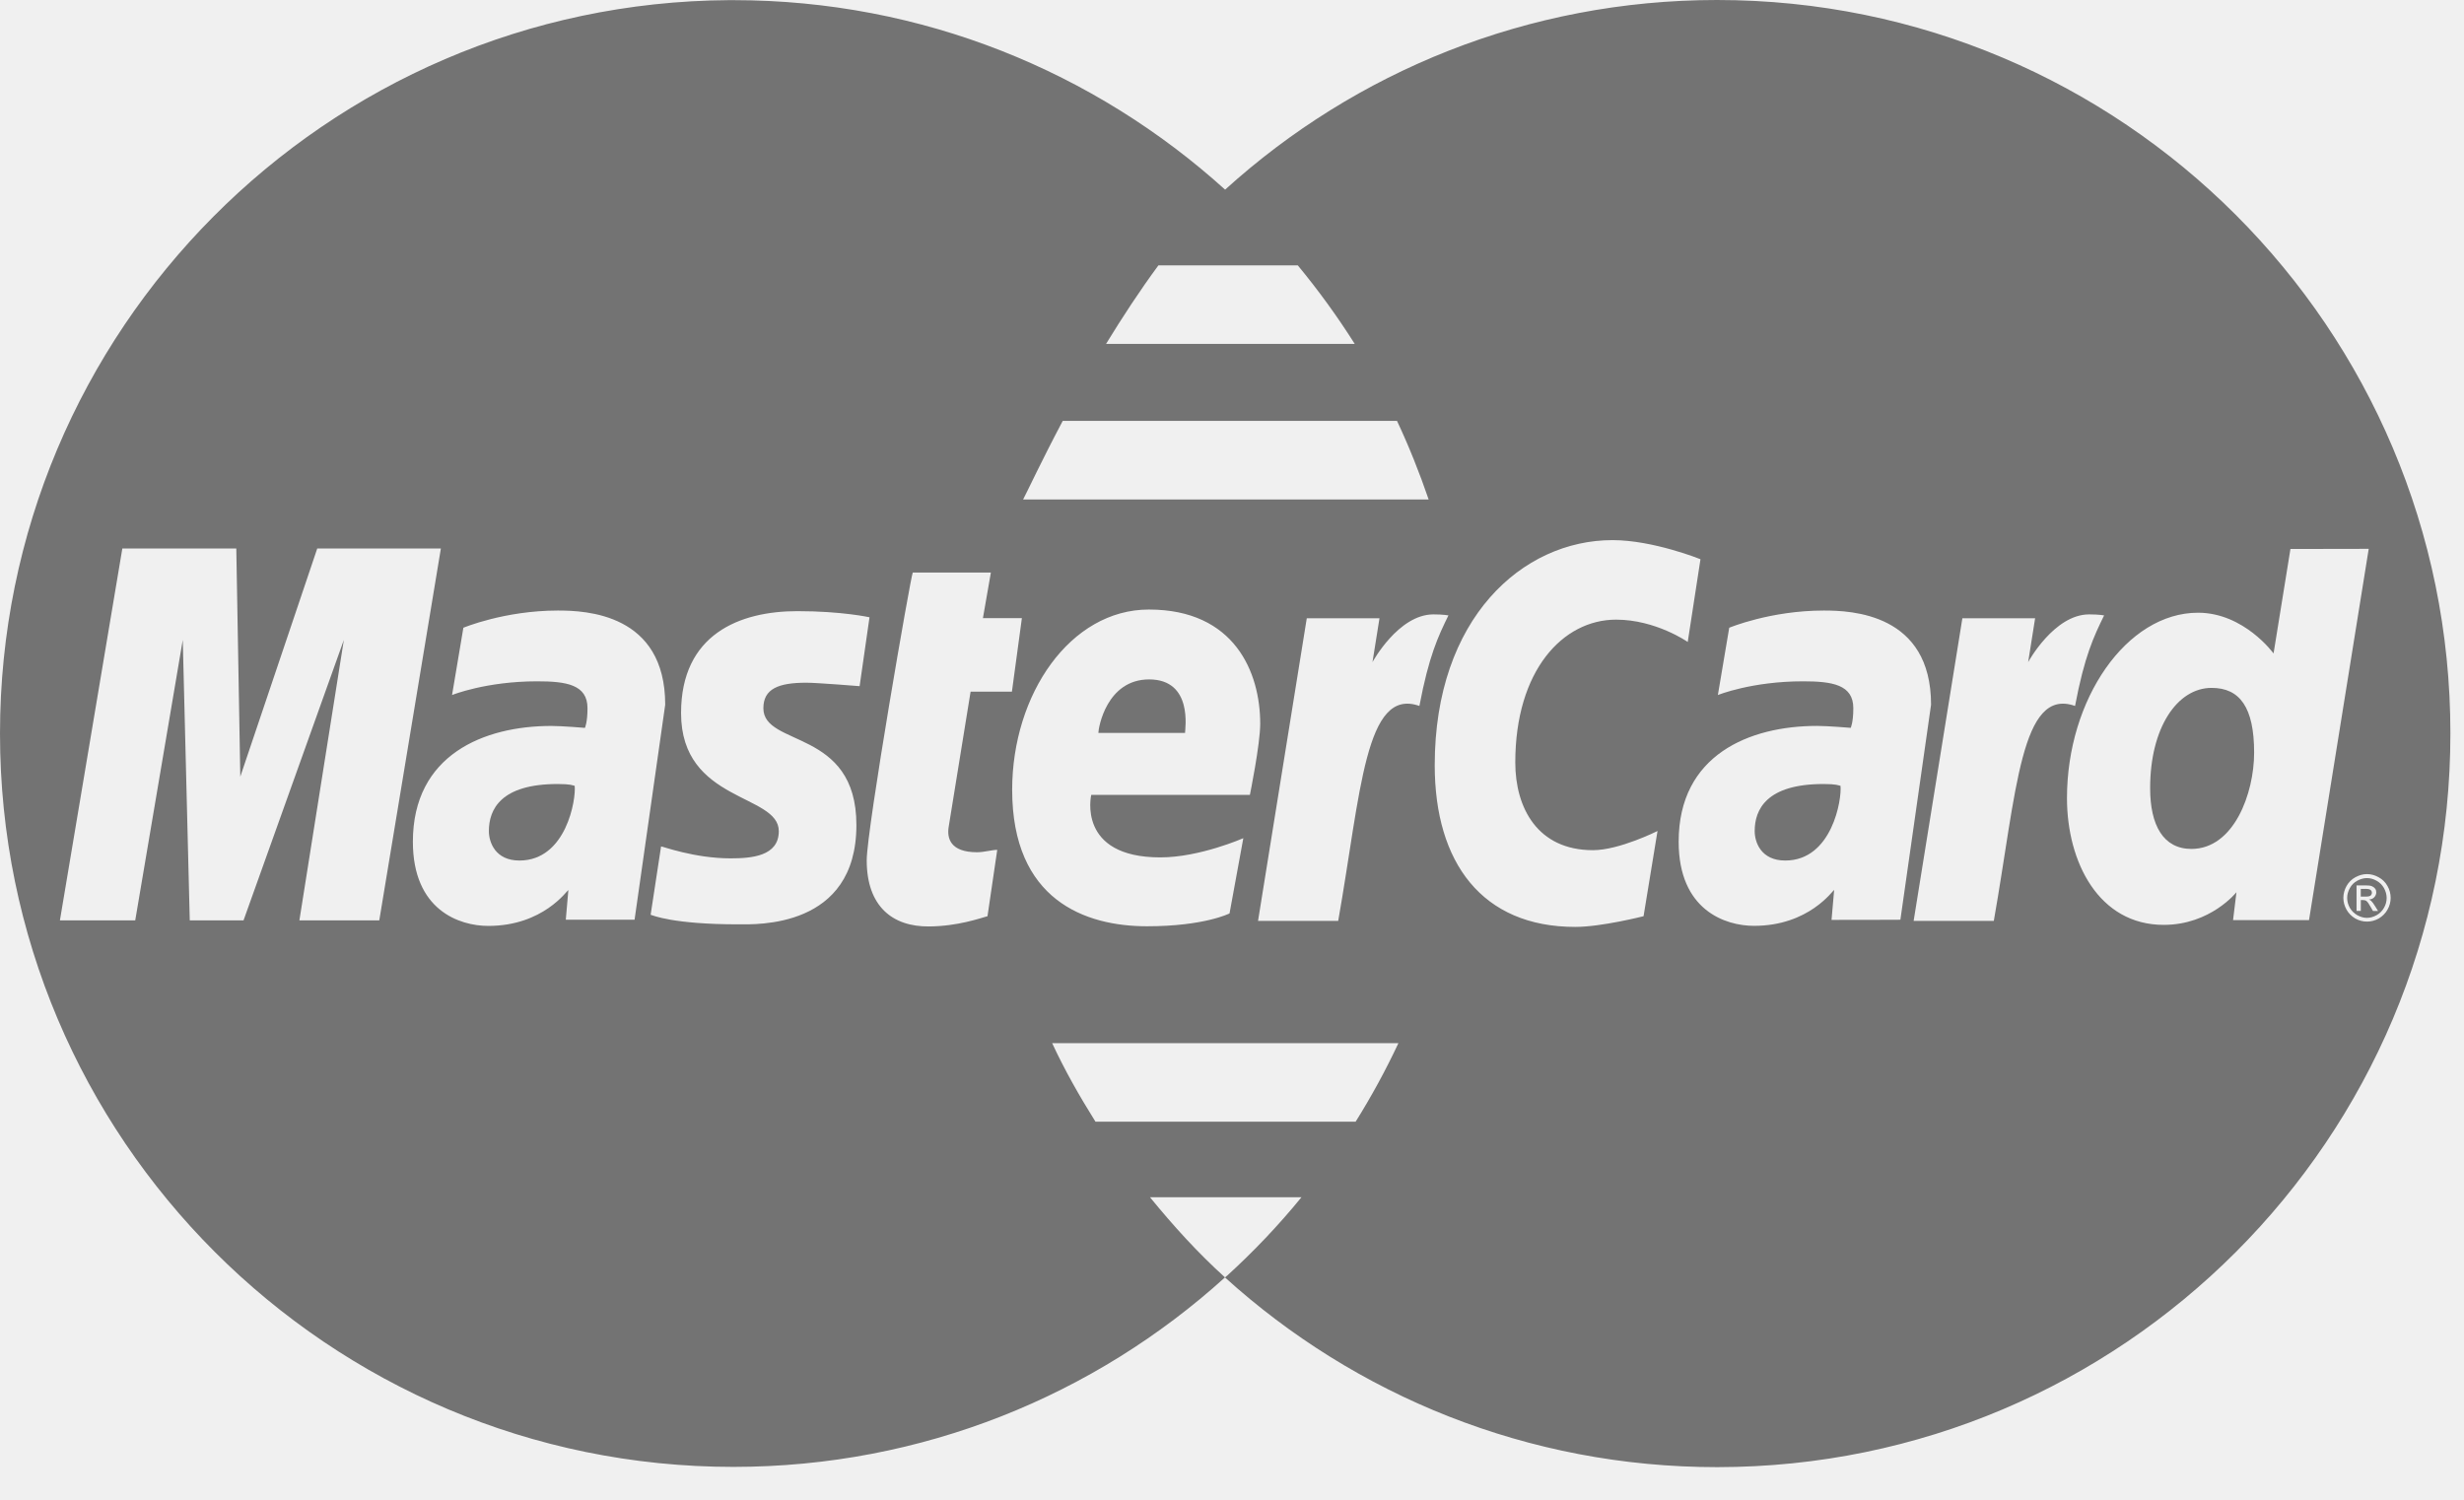
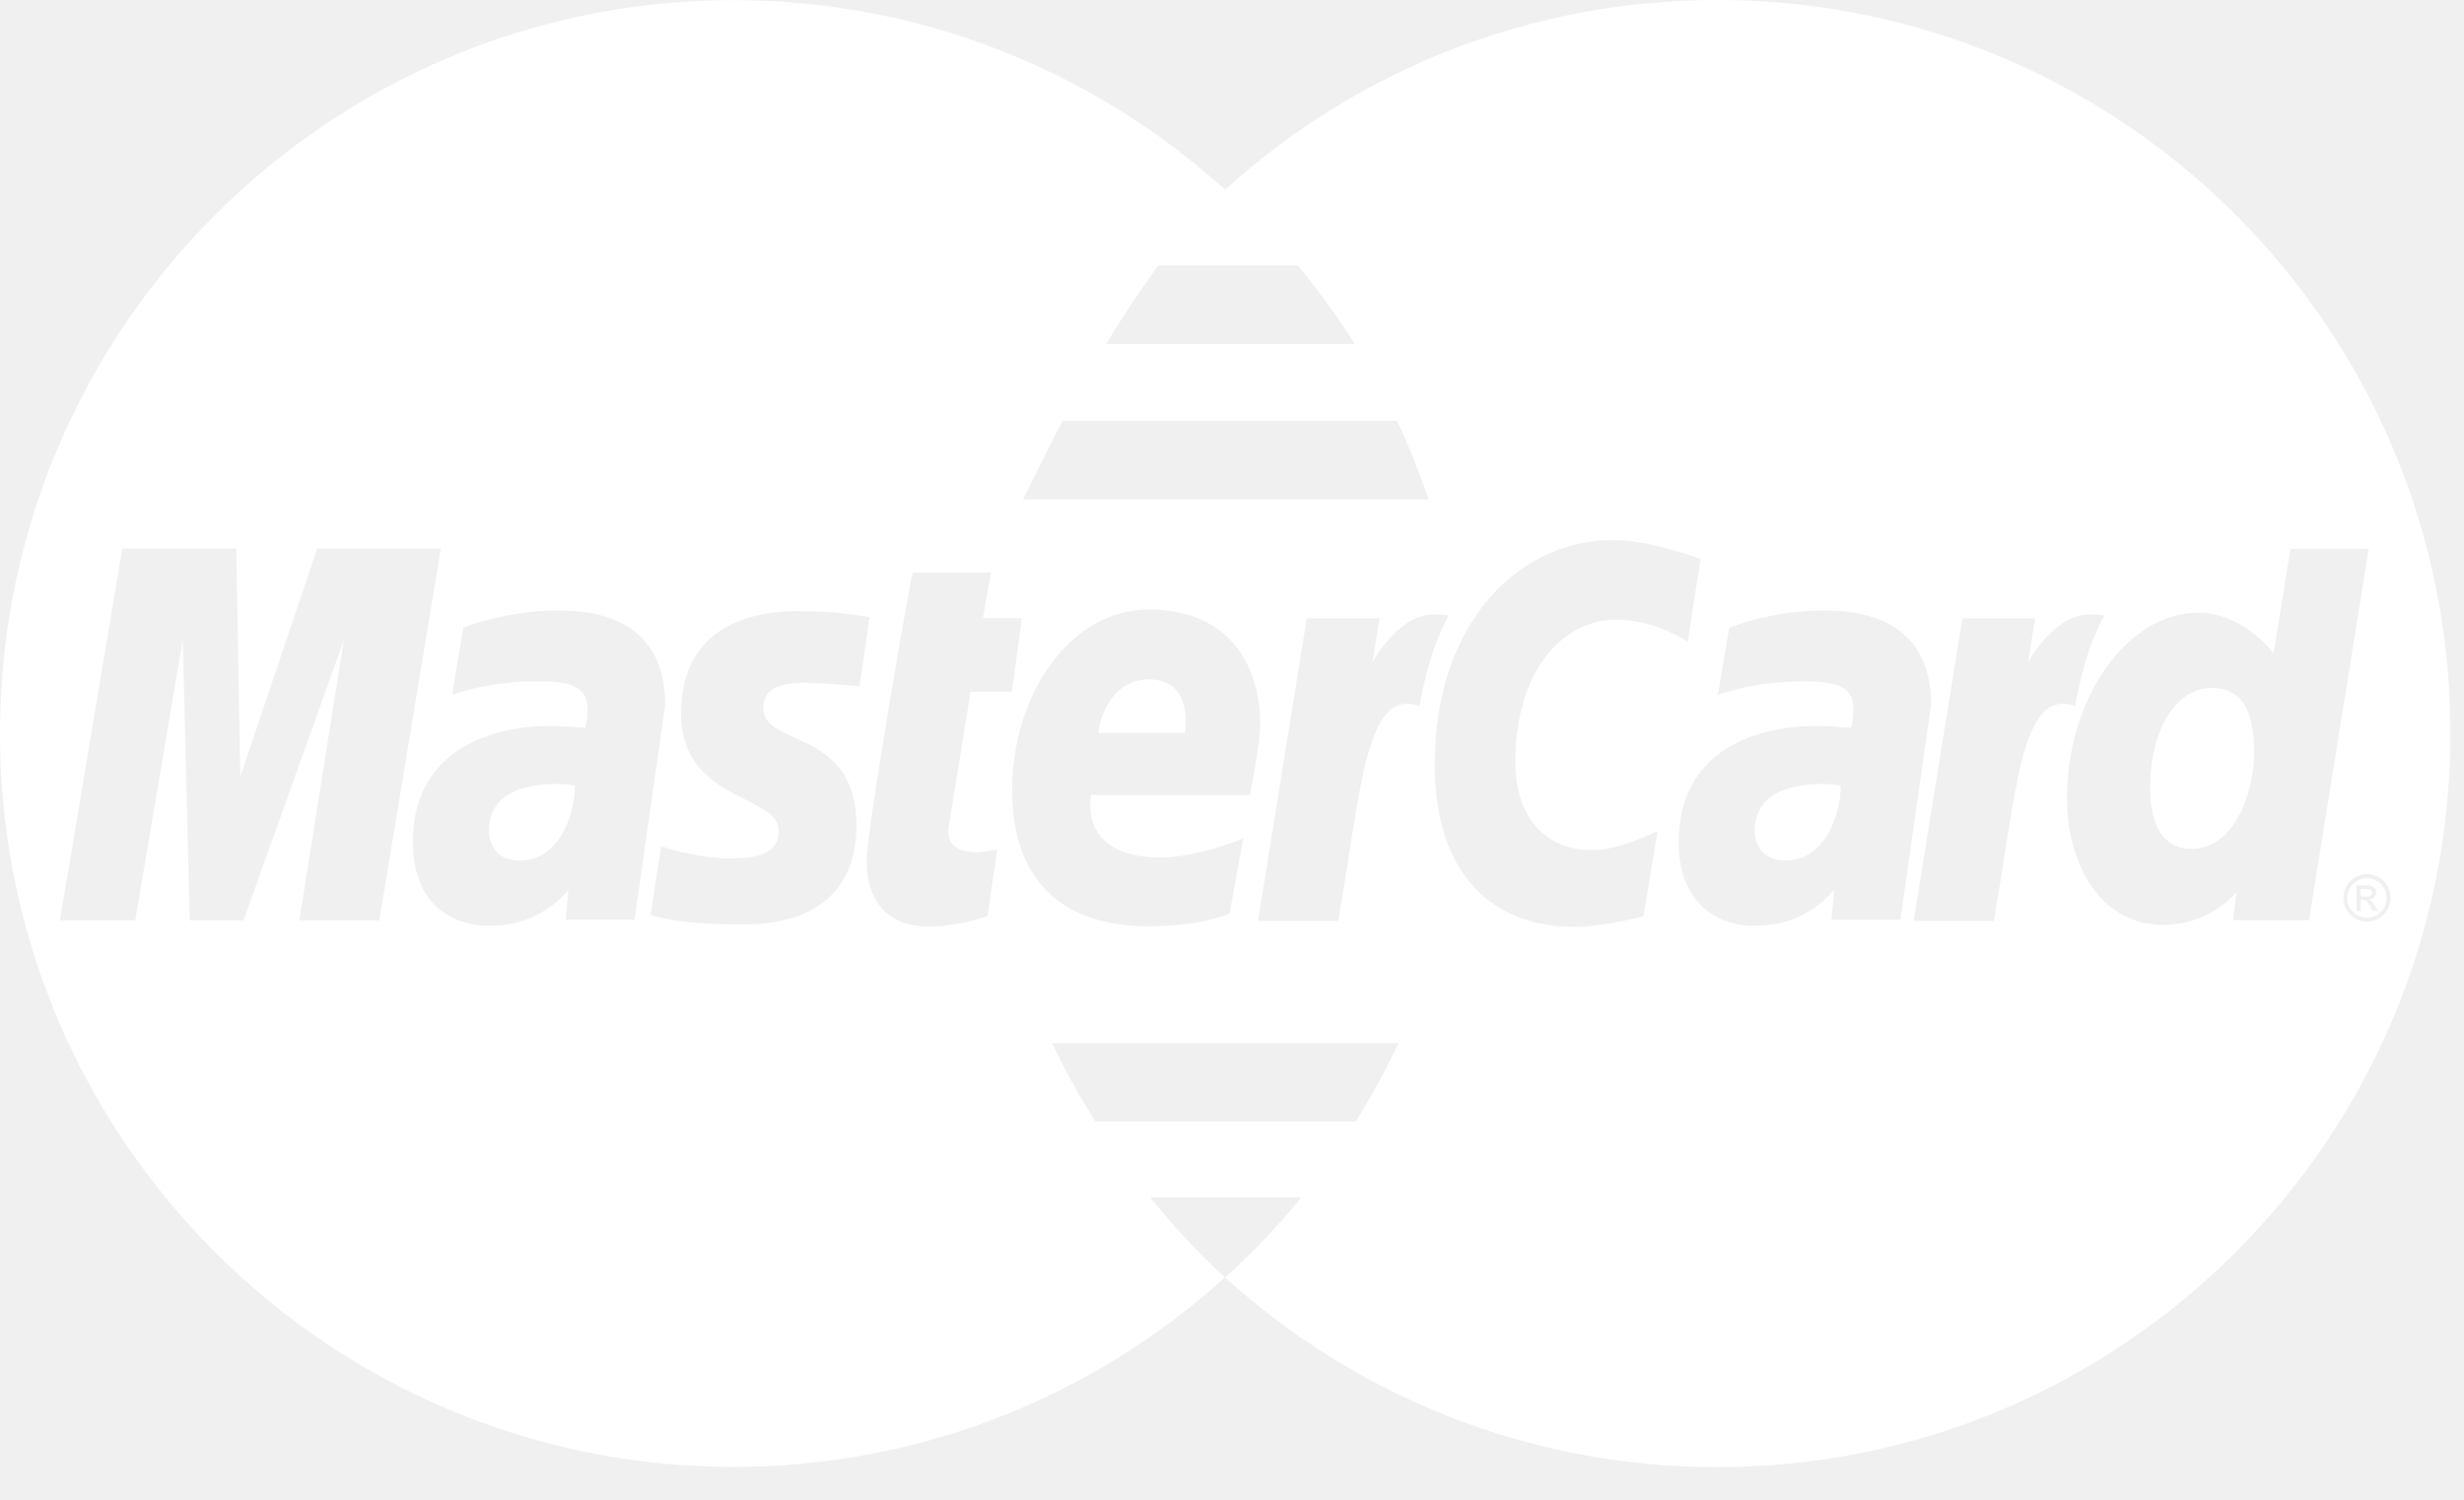
<svg xmlns="http://www.w3.org/2000/svg" width="69" height="42" viewBox="0 0 69 42" fill="none">
-   <path d="M48.081 6.54902e-07C42.78 0.001 37.948 2.011 34.307 5.311C30.662 2.015 25.834 0.004 20.538 0.004C20.494 0.004 20.449 0.004 20.407 0.004C9.131 0.078 0 9.251 0 20.543C0 31.88 9.202 41.08 20.537 41.08C25.832 41.08 30.661 39.072 34.304 35.773C33.543 35.086 32.854 34.325 32.204 33.529H36.445C35.806 34.312 35.109 35.046 34.359 35.729H34.356C34.339 35.748 34.321 35.759 34.304 35.775C37.95 39.076 42.784 41.088 48.088 41.087C59.43 41.083 68.622 31.884 68.619 20.543C68.619 20.538 68.619 20.536 68.619 20.533C68.621 9.192 59.423 -0.003 48.081 6.54902e-07ZM32.439 7.432H36.343C36.918 8.129 37.452 8.863 37.937 9.631H30.973C31.422 8.897 31.915 8.142 32.439 7.432ZM29.76 11.787H39.121C39.455 12.499 39.749 13.234 40.007 13.988H28.65C28.764 13.775 29.16 12.92 29.76 11.787ZM8.384 25.774L9.629 17.921L6.82 25.774H5.314L5.118 17.921L3.787 25.774H1.678L3.426 15.36H6.617L6.729 21.75L8.884 15.36H12.346L10.621 25.774H8.384ZM15.844 25.757L15.916 24.925C15.882 24.93 15.216 25.93 13.673 25.93C12.866 25.93 11.562 25.489 11.562 23.573C11.562 21.138 13.549 20.33 15.44 20.33C15.738 20.33 16.38 20.384 16.38 20.384C16.38 20.384 16.452 20.235 16.452 19.833C16.452 19.171 15.857 19.08 15.042 19.08C13.607 19.08 12.659 19.464 12.659 19.464L12.976 17.58C12.976 17.58 14.127 17.098 15.624 17.098C16.4 17.098 18.628 17.18 18.628 19.735L17.77 25.757H15.844ZM23.982 23.105C23.982 26.011 21.166 25.886 20.674 25.886C18.84 25.886 18.273 25.632 18.22 25.618L18.512 23.705C18.515 23.688 19.433 24.038 20.455 24.038C21.044 24.038 21.809 23.98 21.809 23.276C21.809 22.222 19.072 22.474 19.072 19.97C19.072 17.761 20.713 17.115 22.331 17.115C23.581 17.115 24.349 17.287 24.349 17.287L24.072 19.216C24.072 19.216 22.886 19.119 22.579 19.119C21.801 19.119 21.377 19.289 21.377 19.833C21.376 20.927 23.982 20.391 23.982 23.105ZM27.362 23.867C27.556 23.867 27.776 23.8 27.926 23.8L27.653 25.658C27.433 25.719 26.811 25.94 26.014 25.945C24.995 25.954 24.271 25.384 24.271 24.092C24.271 23.225 25.513 16.079 25.561 16.033H27.748L27.525 17.311H28.616L28.337 19.369H27.18L26.565 23.163C26.518 23.464 26.602 23.867 27.362 23.867ZM32.172 17.07C34.572 17.07 35.29 18.827 35.29 20.268C35.29 20.845 35.001 22.261 35.001 22.261H30.558C30.558 22.261 30.147 24.011 32.495 24.011C33.596 24.011 34.817 23.473 34.817 23.473L34.431 25.58C34.431 25.58 33.726 25.94 32.122 25.94C30.383 25.94 28.344 25.204 28.344 22.116C28.346 19.439 29.972 17.07 32.172 17.07ZM37.962 31.413H30.677C30.233 30.705 29.819 29.978 29.464 29.214H39.16C38.803 29.974 38.403 30.708 37.962 31.413ZM37.474 25.79H35.229L36.594 17.314H38.63L38.434 18.542C38.434 18.542 39.16 17.206 40.139 17.206C40.424 17.206 40.561 17.234 40.561 17.234C40.271 17.826 40.014 18.369 39.748 19.77C38.229 19.232 38.113 22.169 37.474 25.79ZM46.025 25.658C46.025 25.658 44.849 25.958 44.112 25.958C41.502 25.958 40.177 24.157 40.177 21.43C40.177 17.316 42.633 15.126 45.156 15.126C46.297 15.126 47.619 15.661 47.619 15.661L47.262 17.978C47.262 17.978 46.368 17.353 45.255 17.353C43.768 17.353 42.433 18.773 42.433 21.353C42.433 22.624 43.055 23.809 44.608 23.809C45.346 23.809 46.416 23.272 46.416 23.272L46.025 25.658ZM51.289 25.761L51.362 24.924C51.327 24.928 50.661 25.928 49.119 25.928C48.312 25.928 47.008 25.488 47.008 23.572C47.008 21.136 48.995 20.329 50.885 20.329C51.182 20.329 51.826 20.383 51.826 20.383C51.826 20.383 51.899 20.235 51.899 19.833C51.899 19.171 51.304 19.08 50.488 19.08C49.053 19.08 48.106 19.464 48.106 19.464L48.424 17.58C48.424 17.58 49.574 17.098 51.073 17.098C51.847 17.098 54.077 17.18 54.076 19.735L53.217 25.757C53.216 25.761 51.289 25.761 51.289 25.761ZM55.833 25.79H53.588L54.953 17.314H56.99L56.795 18.542C56.795 18.542 57.522 17.206 58.501 17.206C58.786 17.206 58.922 17.234 58.922 17.234C58.633 17.826 58.373 18.369 58.108 19.77C56.588 19.232 56.472 22.169 55.833 25.79ZM62.533 25.767L62.628 24.986C62.628 24.986 61.903 25.901 60.591 25.901C58.773 25.901 57.882 24.146 57.882 22.352C57.882 19.578 59.551 17.159 61.554 17.159C62.844 17.162 63.667 18.3 63.667 18.3L64.14 15.374L66.332 15.37L64.66 25.767H62.533ZM66.858 25.474C66.8 25.578 66.718 25.659 66.613 25.722C66.509 25.78 66.399 25.809 66.283 25.809C66.169 25.809 66.06 25.78 65.955 25.722C65.851 25.659 65.768 25.578 65.71 25.474C65.651 25.367 65.622 25.26 65.622 25.145C65.622 25.029 65.652 24.918 65.71 24.813C65.768 24.709 65.855 24.623 65.958 24.567C66.066 24.509 66.172 24.479 66.283 24.479C66.396 24.479 66.504 24.509 66.609 24.567C66.716 24.625 66.799 24.706 66.858 24.813C66.919 24.92 66.946 25.03 66.946 25.145C66.946 25.26 66.918 25.369 66.858 25.474Z" fill="#737373" />
-   <path d="M15.617 21.956C14.014 21.956 13.69 22.675 13.69 23.275C13.69 23.584 13.867 24.099 14.545 24.099C15.862 24.099 16.135 22.374 16.093 22.007C16.03 21.994 15.991 21.957 15.617 21.956Z" fill="#737373" />
-   <path d="M32.179 19.027C30.987 19.027 30.758 20.383 30.758 20.526H33.185C33.185 20.417 33.413 19.027 32.179 19.027Z" fill="#737373" />
-   <path d="M61.932 19.264C60.97 19.264 60.209 20.38 60.211 22.076C60.211 23.111 60.579 23.774 61.367 23.774C62.552 23.774 63.123 22.228 63.123 21.076C63.123 19.805 62.719 19.264 61.932 19.264Z" fill="#737373" />
-   <path d="M66.759 24.87C66.709 24.782 66.64 24.714 66.552 24.665C66.464 24.615 66.375 24.591 66.281 24.591C66.19 24.591 66.098 24.617 66.01 24.665C65.923 24.71 65.853 24.781 65.804 24.87C65.754 24.959 65.728 25.054 65.728 25.146C65.728 25.241 65.754 25.335 65.801 25.421C65.853 25.509 65.92 25.576 66.008 25.628C66.096 25.676 66.186 25.705 66.281 25.705C66.376 25.705 66.47 25.676 66.555 25.628C66.642 25.579 66.71 25.511 66.761 25.421C66.811 25.334 66.834 25.241 66.834 25.146C66.834 25.053 66.808 24.959 66.759 24.87ZM66.451 25.511L66.387 25.4C66.338 25.311 66.298 25.254 66.268 25.233C66.244 25.215 66.216 25.206 66.175 25.206H66.11V25.509H65.991V24.795H66.239C66.322 24.795 66.385 24.802 66.42 24.818C66.455 24.831 66.487 24.855 66.511 24.886C66.535 24.917 66.543 24.952 66.543 24.991C66.543 25.043 66.523 25.087 66.487 25.127C66.45 25.168 66.399 25.185 66.339 25.192C66.368 25.203 66.386 25.216 66.4 25.229C66.43 25.258 66.464 25.301 66.505 25.369L66.593 25.511H66.451Z" fill="#737373" />
-   <path d="M51.064 21.956C49.461 21.956 49.137 22.675 49.137 23.275C49.137 23.584 49.312 24.099 49.992 24.099C51.309 24.099 51.581 22.374 51.54 22.007C51.476 21.994 51.436 21.957 51.064 21.956Z" fill="#737373" />
-   <path d="M66.403 24.942C66.391 24.927 66.376 24.916 66.355 24.906C66.33 24.899 66.295 24.892 66.238 24.892V24.893H66.109V25.109H66.25C66.316 25.109 66.36 25.1 66.387 25.079C66.408 25.058 66.421 25.031 66.421 25C66.421 24.976 66.415 24.962 66.403 24.942Z" fill="#737373" />
+   <path d="M48.081 6.54902e-07C42.78 0.001 37.948 2.011 34.307 5.311C30.662 2.015 25.834 0.004 20.538 0.004C20.494 0.004 20.449 0.004 20.407 0.004C9.131 0.078 -3.05176e-05 9.251 -3.05176e-05 20.543C-3.05176e-05 31.88 9.202 41.08 20.537 41.08C25.832 41.08 30.661 39.072 34.304 35.773C33.543 35.086 32.854 34.325 32.204 33.529H36.445C35.806 34.312 35.109 35.046 34.359 35.729H34.356C34.339 35.748 34.321 35.759 34.304 35.775C37.95 39.076 42.784 41.088 48.088 41.087C59.43 41.083 68.622 31.884 68.619 20.543C68.619 20.538 68.619 20.536 68.619 20.533C68.621 9.192 59.423 -0.003 48.081 6.54902e-07ZM32.439 7.432H36.343C36.918 8.129 37.452 8.863 37.937 9.631H30.973C31.422 8.897 31.915 8.142 32.439 7.432ZM29.76 11.787H39.121C39.455 12.499 39.749 13.234 40.007 13.988H28.65C28.764 13.775 29.16 12.92 29.76 11.787ZM8.384 25.774L9.629 17.921L6.82 25.774H5.313L5.118 17.921L3.787 25.774H1.678L3.426 15.36H6.617L6.729 21.75L8.884 15.36H12.346L10.621 25.774H8.384ZM15.844 25.757L15.916 24.925C15.882 24.93 15.216 25.93 13.673 25.93C12.866 25.93 11.562 25.489 11.562 23.573C11.562 21.138 13.549 20.33 15.44 20.33C15.738 20.33 16.38 20.384 16.38 20.384C16.38 20.384 16.452 20.235 16.452 19.833C16.452 19.171 15.857 19.08 15.042 19.08C13.607 19.08 12.659 19.464 12.659 19.464L12.976 17.58C12.976 17.58 14.127 17.098 15.624 17.098C16.4 17.098 18.628 17.18 18.628 19.735L17.77 25.757H15.844ZM23.982 23.105C23.982 26.011 21.166 25.886 20.674 25.886C18.84 25.886 18.273 25.632 18.22 25.618L18.512 23.705C18.515 23.688 19.433 24.038 20.455 24.038C21.044 24.038 21.809 23.98 21.809 23.276C21.809 22.222 19.072 22.474 19.072 19.97C19.072 17.761 20.713 17.115 22.331 17.115C23.581 17.115 24.349 17.287 24.349 17.287L24.072 19.216C24.072 19.216 22.886 19.119 22.579 19.119C21.801 19.119 21.377 19.289 21.377 19.833C21.376 20.927 23.982 20.391 23.982 23.105ZM27.362 23.867C27.556 23.867 27.776 23.8 27.926 23.8L27.653 25.658C27.433 25.719 26.811 25.94 26.013 25.945C24.995 25.954 24.271 25.384 24.271 24.092C24.271 23.225 25.513 16.079 25.561 16.033H27.748L27.525 17.311H28.616L28.337 19.369H27.18L26.565 23.163C26.518 23.464 26.602 23.867 27.362 23.867ZM32.171 17.07C34.572 17.07 35.29 18.827 35.29 20.268C35.29 20.845 35.001 22.261 35.001 22.261H30.558C30.558 22.261 30.147 24.011 32.495 24.011C33.596 24.011 34.817 23.473 34.817 23.473L34.431 25.58C34.431 25.58 33.726 25.94 32.122 25.94C30.383 25.94 28.344 25.204 28.344 22.116C28.346 19.439 29.972 17.07 32.171 17.07ZM37.962 31.413H30.677C30.233 30.705 29.819 29.978 29.464 29.214H39.16C38.803 29.974 38.403 30.708 37.962 31.413ZM37.474 25.79H35.229L36.594 17.314H38.63L38.434 18.542C38.434 18.542 39.16 17.206 40.139 17.206C40.424 17.206 40.561 17.234 40.561 17.234C40.271 17.826 40.014 18.369 39.748 19.77C38.229 19.232 38.113 22.169 37.474 25.79ZM46.025 25.658C46.025 25.658 44.849 25.958 44.112 25.958C41.502 25.958 40.177 24.157 40.177 21.43C40.177 17.316 42.633 15.126 45.156 15.126C46.297 15.126 47.619 15.661 47.619 15.661L47.262 17.978C47.262 17.978 46.368 17.353 45.255 17.353C43.768 17.353 42.433 18.773 42.433 21.353C42.433 22.624 43.055 23.809 44.608 23.809C45.346 23.809 46.416 23.272 46.416 23.272L46.025 25.658ZM51.289 25.761L51.362 24.924C51.327 24.928 50.661 25.928 49.119 25.928C48.312 25.928 47.008 25.488 47.008 23.572C47.008 21.136 48.995 20.329 50.885 20.329C51.182 20.329 51.826 20.383 51.826 20.383C51.826 20.383 51.899 20.235 51.899 19.833C51.899 19.171 51.304 19.08 50.488 19.08C49.053 19.08 48.106 19.464 48.106 19.464L48.424 17.58C48.424 17.58 49.574 17.098 51.073 17.098C51.847 17.098 54.077 17.18 54.076 19.735L53.217 25.757C53.216 25.761 51.289 25.761 51.289 25.761ZM55.833 25.79H53.588L54.953 17.314H56.99L56.795 18.542C56.795 18.542 57.522 17.206 58.501 17.206C58.786 17.206 58.922 17.234 58.922 17.234C58.633 17.826 58.373 18.369 58.108 19.77C56.588 19.232 56.472 22.169 55.833 25.79ZM62.533 25.767L62.628 24.986C62.628 24.986 61.903 25.901 60.591 25.901C58.773 25.901 57.882 24.146 57.882 22.352C57.882 19.578 59.551 17.159 61.554 17.159C62.844 17.162 63.667 18.3 63.667 18.3L64.14 15.374L66.332 15.37L64.66 25.767H62.533ZM66.858 25.474C66.8 25.578 66.718 25.659 66.613 25.722C66.509 25.78 66.399 25.809 66.283 25.809C66.169 25.809 66.06 25.78 65.955 25.722C65.85 25.659 65.768 25.578 65.71 25.474C65.651 25.367 65.622 25.26 65.622 25.145C65.622 25.029 65.652 24.918 65.71 24.813C65.768 24.709 65.855 24.623 65.958 24.567C66.066 24.509 66.172 24.479 66.283 24.479C66.396 24.479 66.504 24.509 66.609 24.567C66.716 24.625 66.799 24.706 66.858 24.813C66.919 24.92 66.946 25.03 66.946 25.145C66.946 25.26 66.918 25.369 66.858 25.474Z" fill="white" />
+   <path d="M15.617 21.955C14.014 21.955 13.69 22.675 13.69 23.274C13.69 23.583 13.867 24.099 14.545 24.099C15.862 24.099 16.135 22.373 16.093 22.006C16.03 21.993 15.991 21.956 15.617 21.955Z" fill="white" />
+   <path d="M32.179 19.027C30.987 19.027 30.758 20.383 30.758 20.526H33.185C33.185 20.417 33.413 19.027 32.179 19.027Z" fill="white" />
+   <path d="M61.933 19.264C60.971 19.264 60.21 20.38 60.211 22.076C60.211 23.111 60.579 23.774 61.367 23.774C62.552 23.774 63.123 22.228 63.123 21.076C63.123 19.805 62.719 19.264 61.933 19.264Z" fill="white" />
+   <path d="M66.759 24.87C66.709 24.782 66.64 24.714 66.552 24.665C66.464 24.615 66.375 24.591 66.281 24.591C66.19 24.591 66.098 24.616 66.01 24.665C65.923 24.71 65.853 24.781 65.804 24.87C65.754 24.959 65.728 25.054 65.728 25.146C65.728 25.241 65.754 25.335 65.801 25.421C65.853 25.509 65.92 25.576 66.008 25.628C66.096 25.676 66.186 25.704 66.281 25.704C66.376 25.704 66.47 25.676 66.555 25.628C66.642 25.578 66.71 25.51 66.761 25.421C66.811 25.333 66.834 25.241 66.834 25.146C66.834 25.053 66.808 24.959 66.759 24.87ZM66.451 25.51L66.387 25.4C66.338 25.311 66.298 25.254 66.268 25.233C66.244 25.214 66.216 25.206 66.175 25.206H66.11V25.509H65.991V24.795H66.239C66.322 24.795 66.385 24.802 66.42 24.817C66.455 24.83 66.487 24.854 66.511 24.886C66.535 24.917 66.543 24.952 66.543 24.99C66.543 25.043 66.523 25.087 66.487 25.126C66.45 25.168 66.399 25.184 66.339 25.192C66.368 25.203 66.386 25.216 66.4 25.228C66.43 25.258 66.464 25.301 66.505 25.369L66.593 25.51H66.451Z" fill="white" />
+   <path d="M51.064 21.955C49.461 21.955 49.137 22.675 49.137 23.274C49.137 23.583 49.312 24.099 49.992 24.099C51.309 24.099 51.581 22.373 51.54 22.006C51.476 21.993 51.436 21.956 51.064 21.955Z" fill="white" />
+   <path d="M66.403 24.942C66.391 24.928 66.376 24.917 66.355 24.907C66.33 24.9 66.295 24.893 66.238 24.893V24.894H66.109V25.109H66.25C66.316 25.109 66.36 25.101 66.387 25.08C66.408 25.058 66.421 25.031 66.421 25C66.421 24.976 66.415 24.962 66.403 24.942Z" fill="white" />
</svg>
